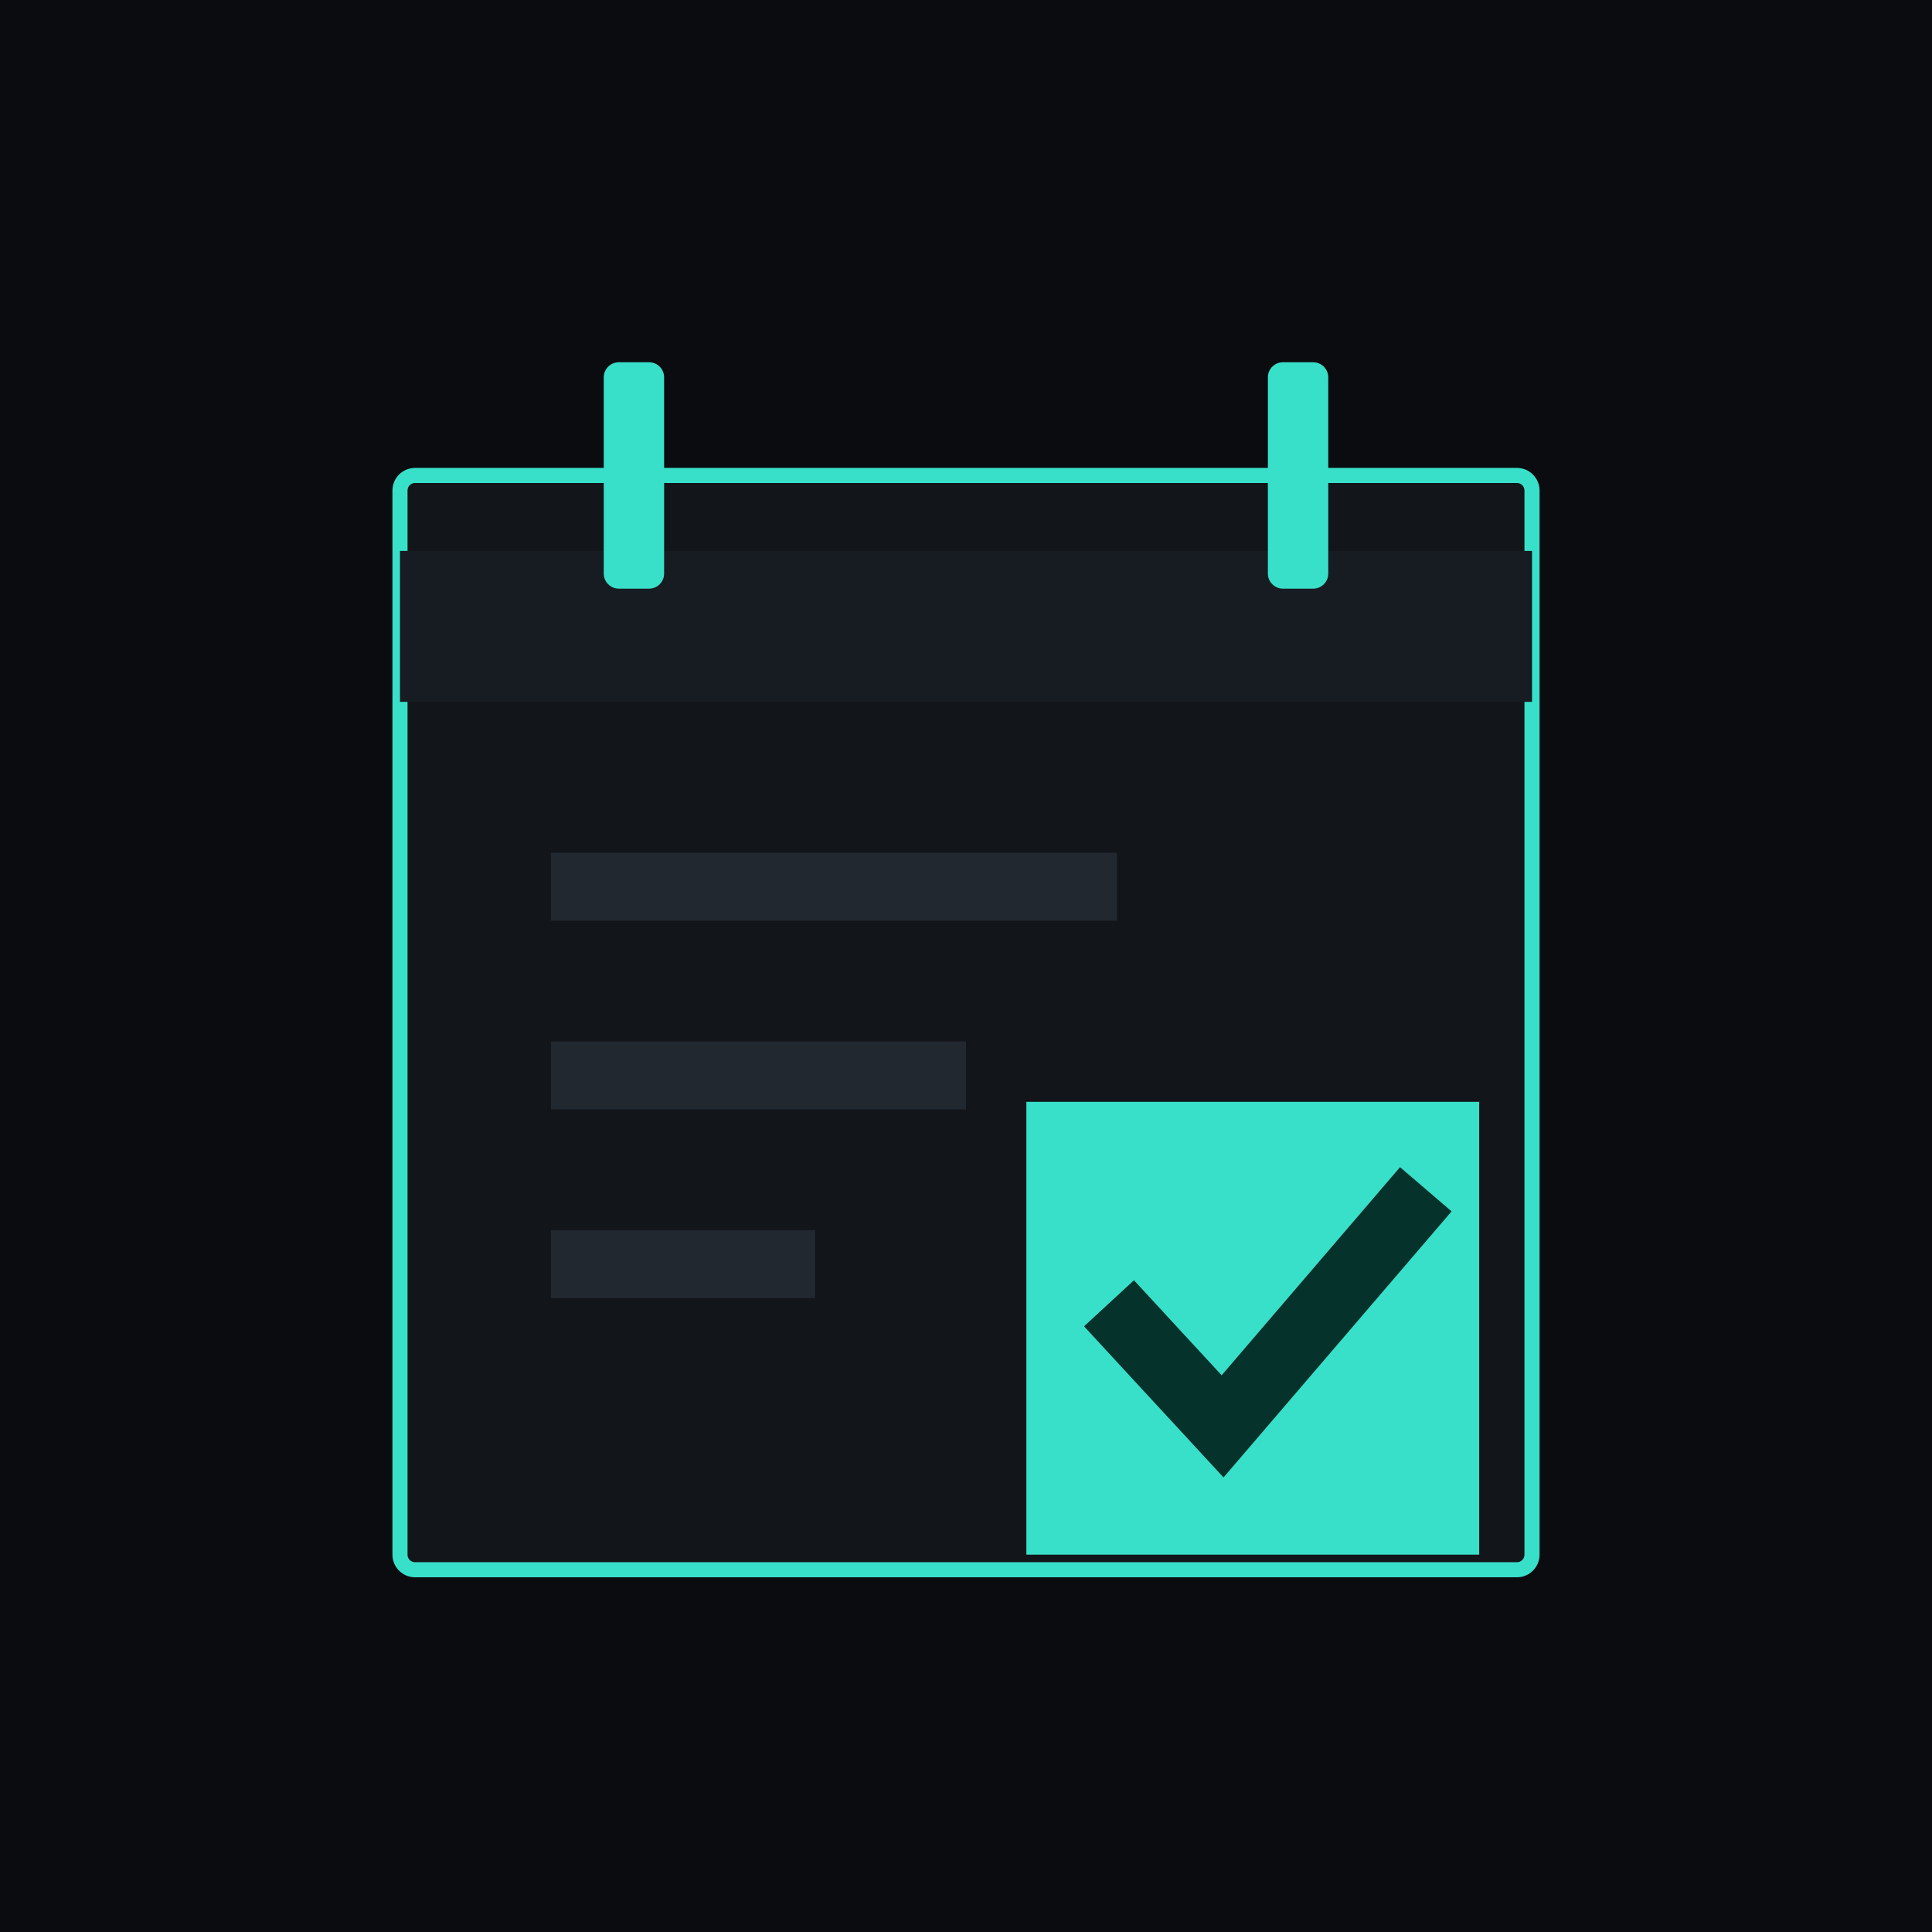
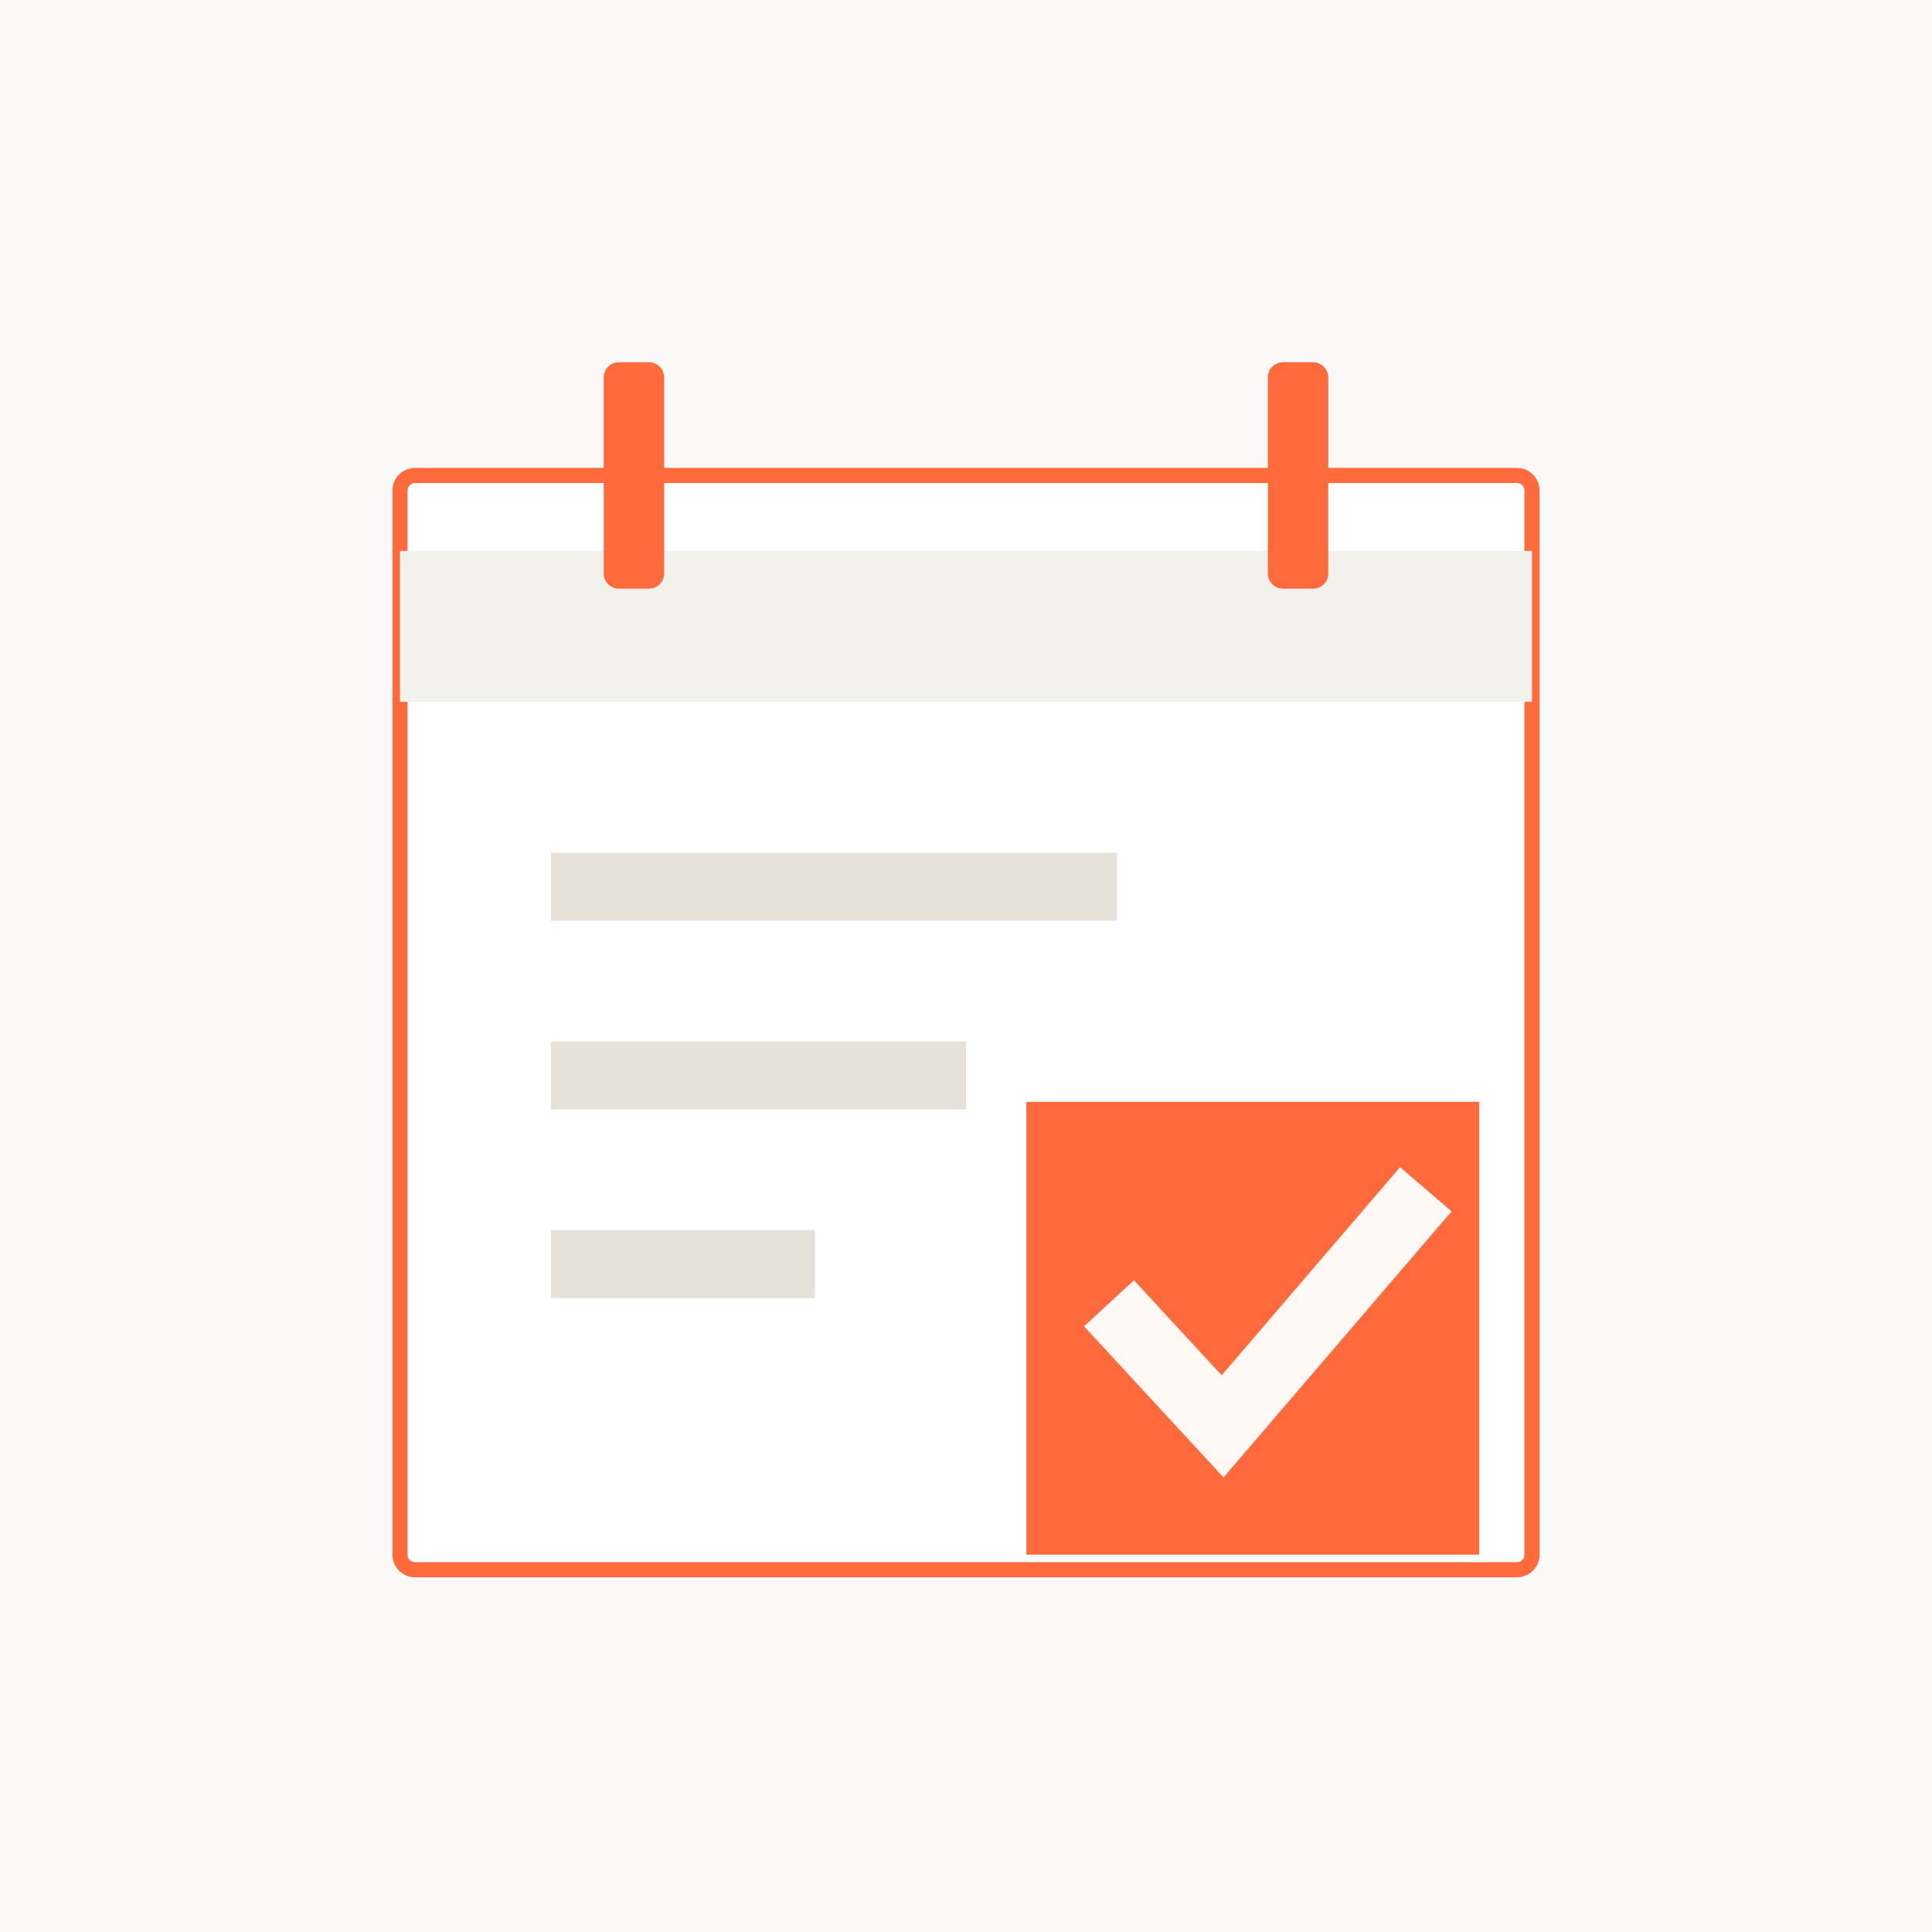
<svg xmlns="http://www.w3.org/2000/svg" width="512" height="512" viewBox="0 0 512 512">
-   <rect width="512" height="512" fill="#0a0c10" />
-   <rect x="106" y="126" width="300" height="290" rx="4" fill="#12151a" stroke="#39e0c9" stroke-width="4" />
-   <path d="M106 146 h300 v40 h-300 z" fill="#171b22" />
-   <rect x="160" y="96" width="16" height="60" rx="4" fill="#39e0c9" />
-   <rect x="336" y="96" width="16" height="60" rx="4" fill="#39e0c9" />
-   <rect x="146" y="226" width="150" height="18" fill="#22282f" />
-   <rect x="146" y="276" width="110" height="18" fill="#22282f" />
-   <rect x="146" y="326" width="70" height="18" fill="#22282f" />
-   <rect x="272" y="292" width="120" height="120" fill="#39e0c9" />
-   <path d="M300 352 l24 26 l48 -56" fill="none" stroke="#06322c" stroke-width="18" stroke-linecap="square" stroke-linejoin="miter" />
+   <rect width="512" height="512" fill="#faf9f7" />
+   <rect x="106" y="126" width="300" height="290" rx="4" fill="#ffffff" stroke="#ff6a3d" stroke-width="4" />
+   <path d="M106 146 h300 v40 h-300 z" fill="#f3f1ec" />
+   <rect x="160" y="96" width="16" height="60" rx="4" fill="#ff6a3d" />
+   <rect x="336" y="96" width="16" height="60" rx="4" fill="#ff6a3d" />
+   <rect x="146" y="226" width="150" height="18" fill="#e7e2d8" />
+   <rect x="146" y="276" width="110" height="18" fill="#e7e2d8" />
+   <rect x="146" y="326" width="70" height="18" fill="#e7e2d8" />
+   <rect x="272" y="292" width="120" height="120" fill="#ff6a3d" />
+   <path d="M300 352 l24 26 l48 -56" fill="none" stroke="#fff8f4" stroke-width="18" stroke-linecap="square" stroke-linejoin="miter" />
</svg>
